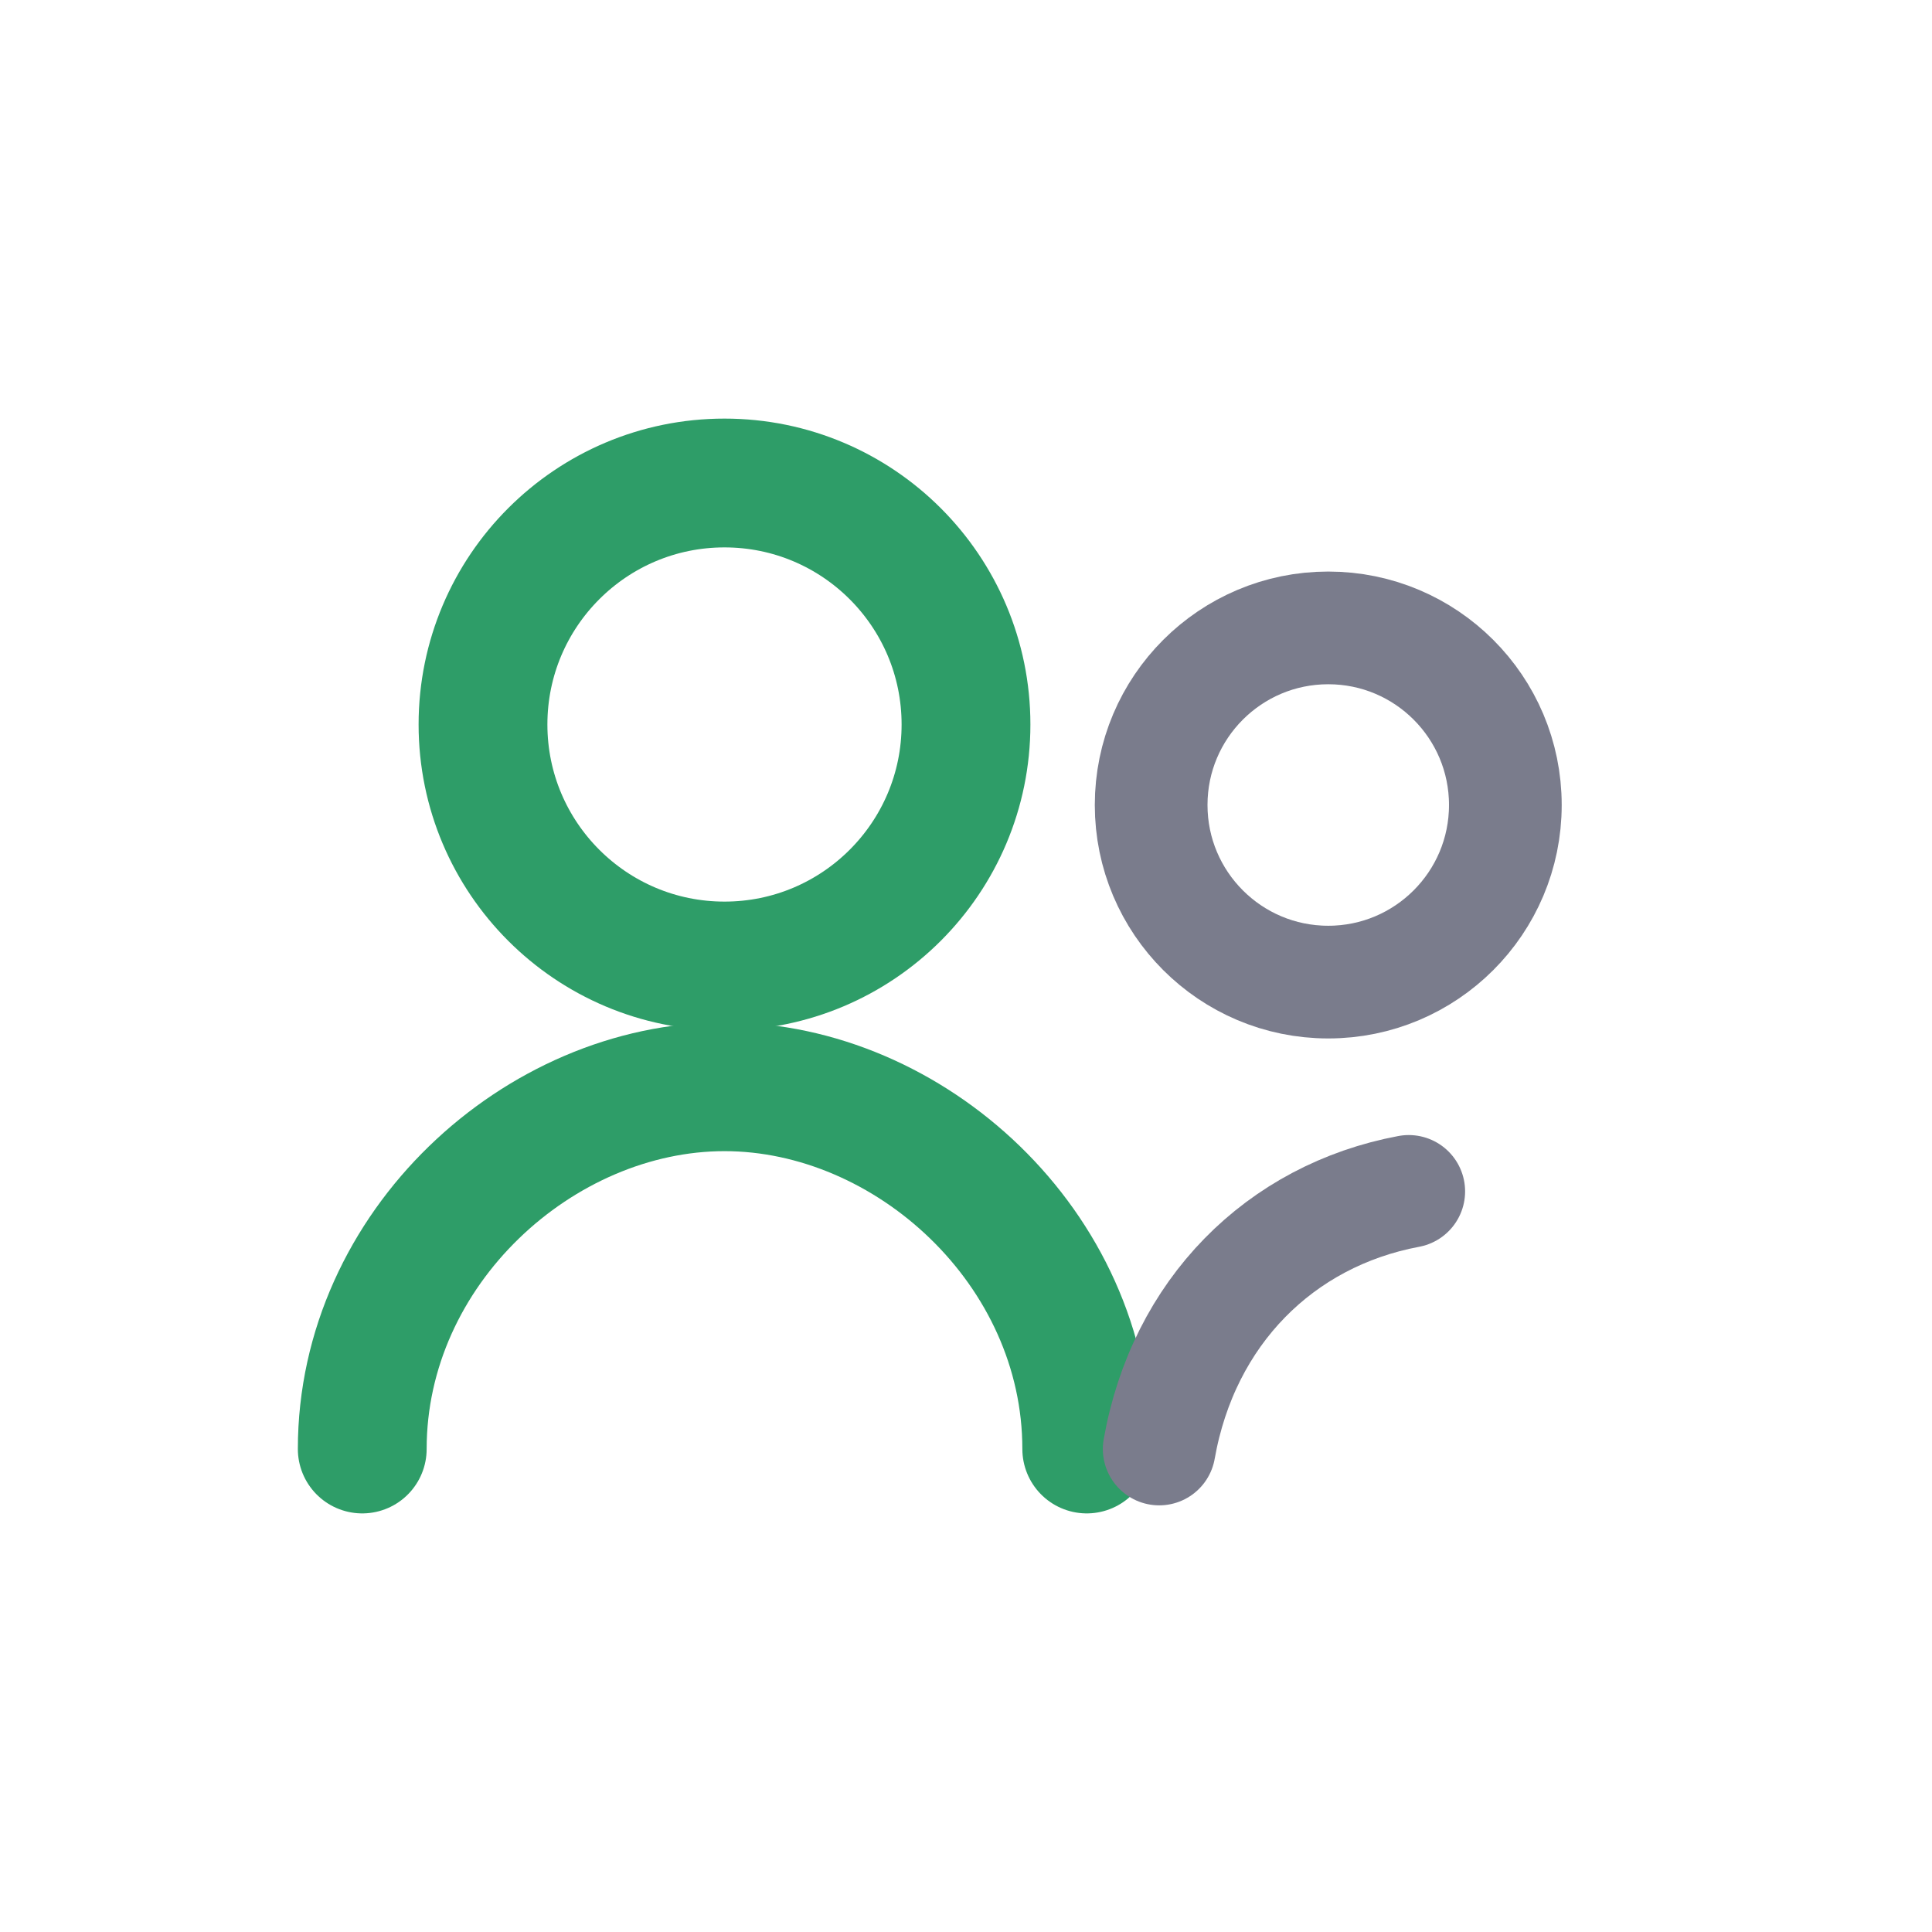
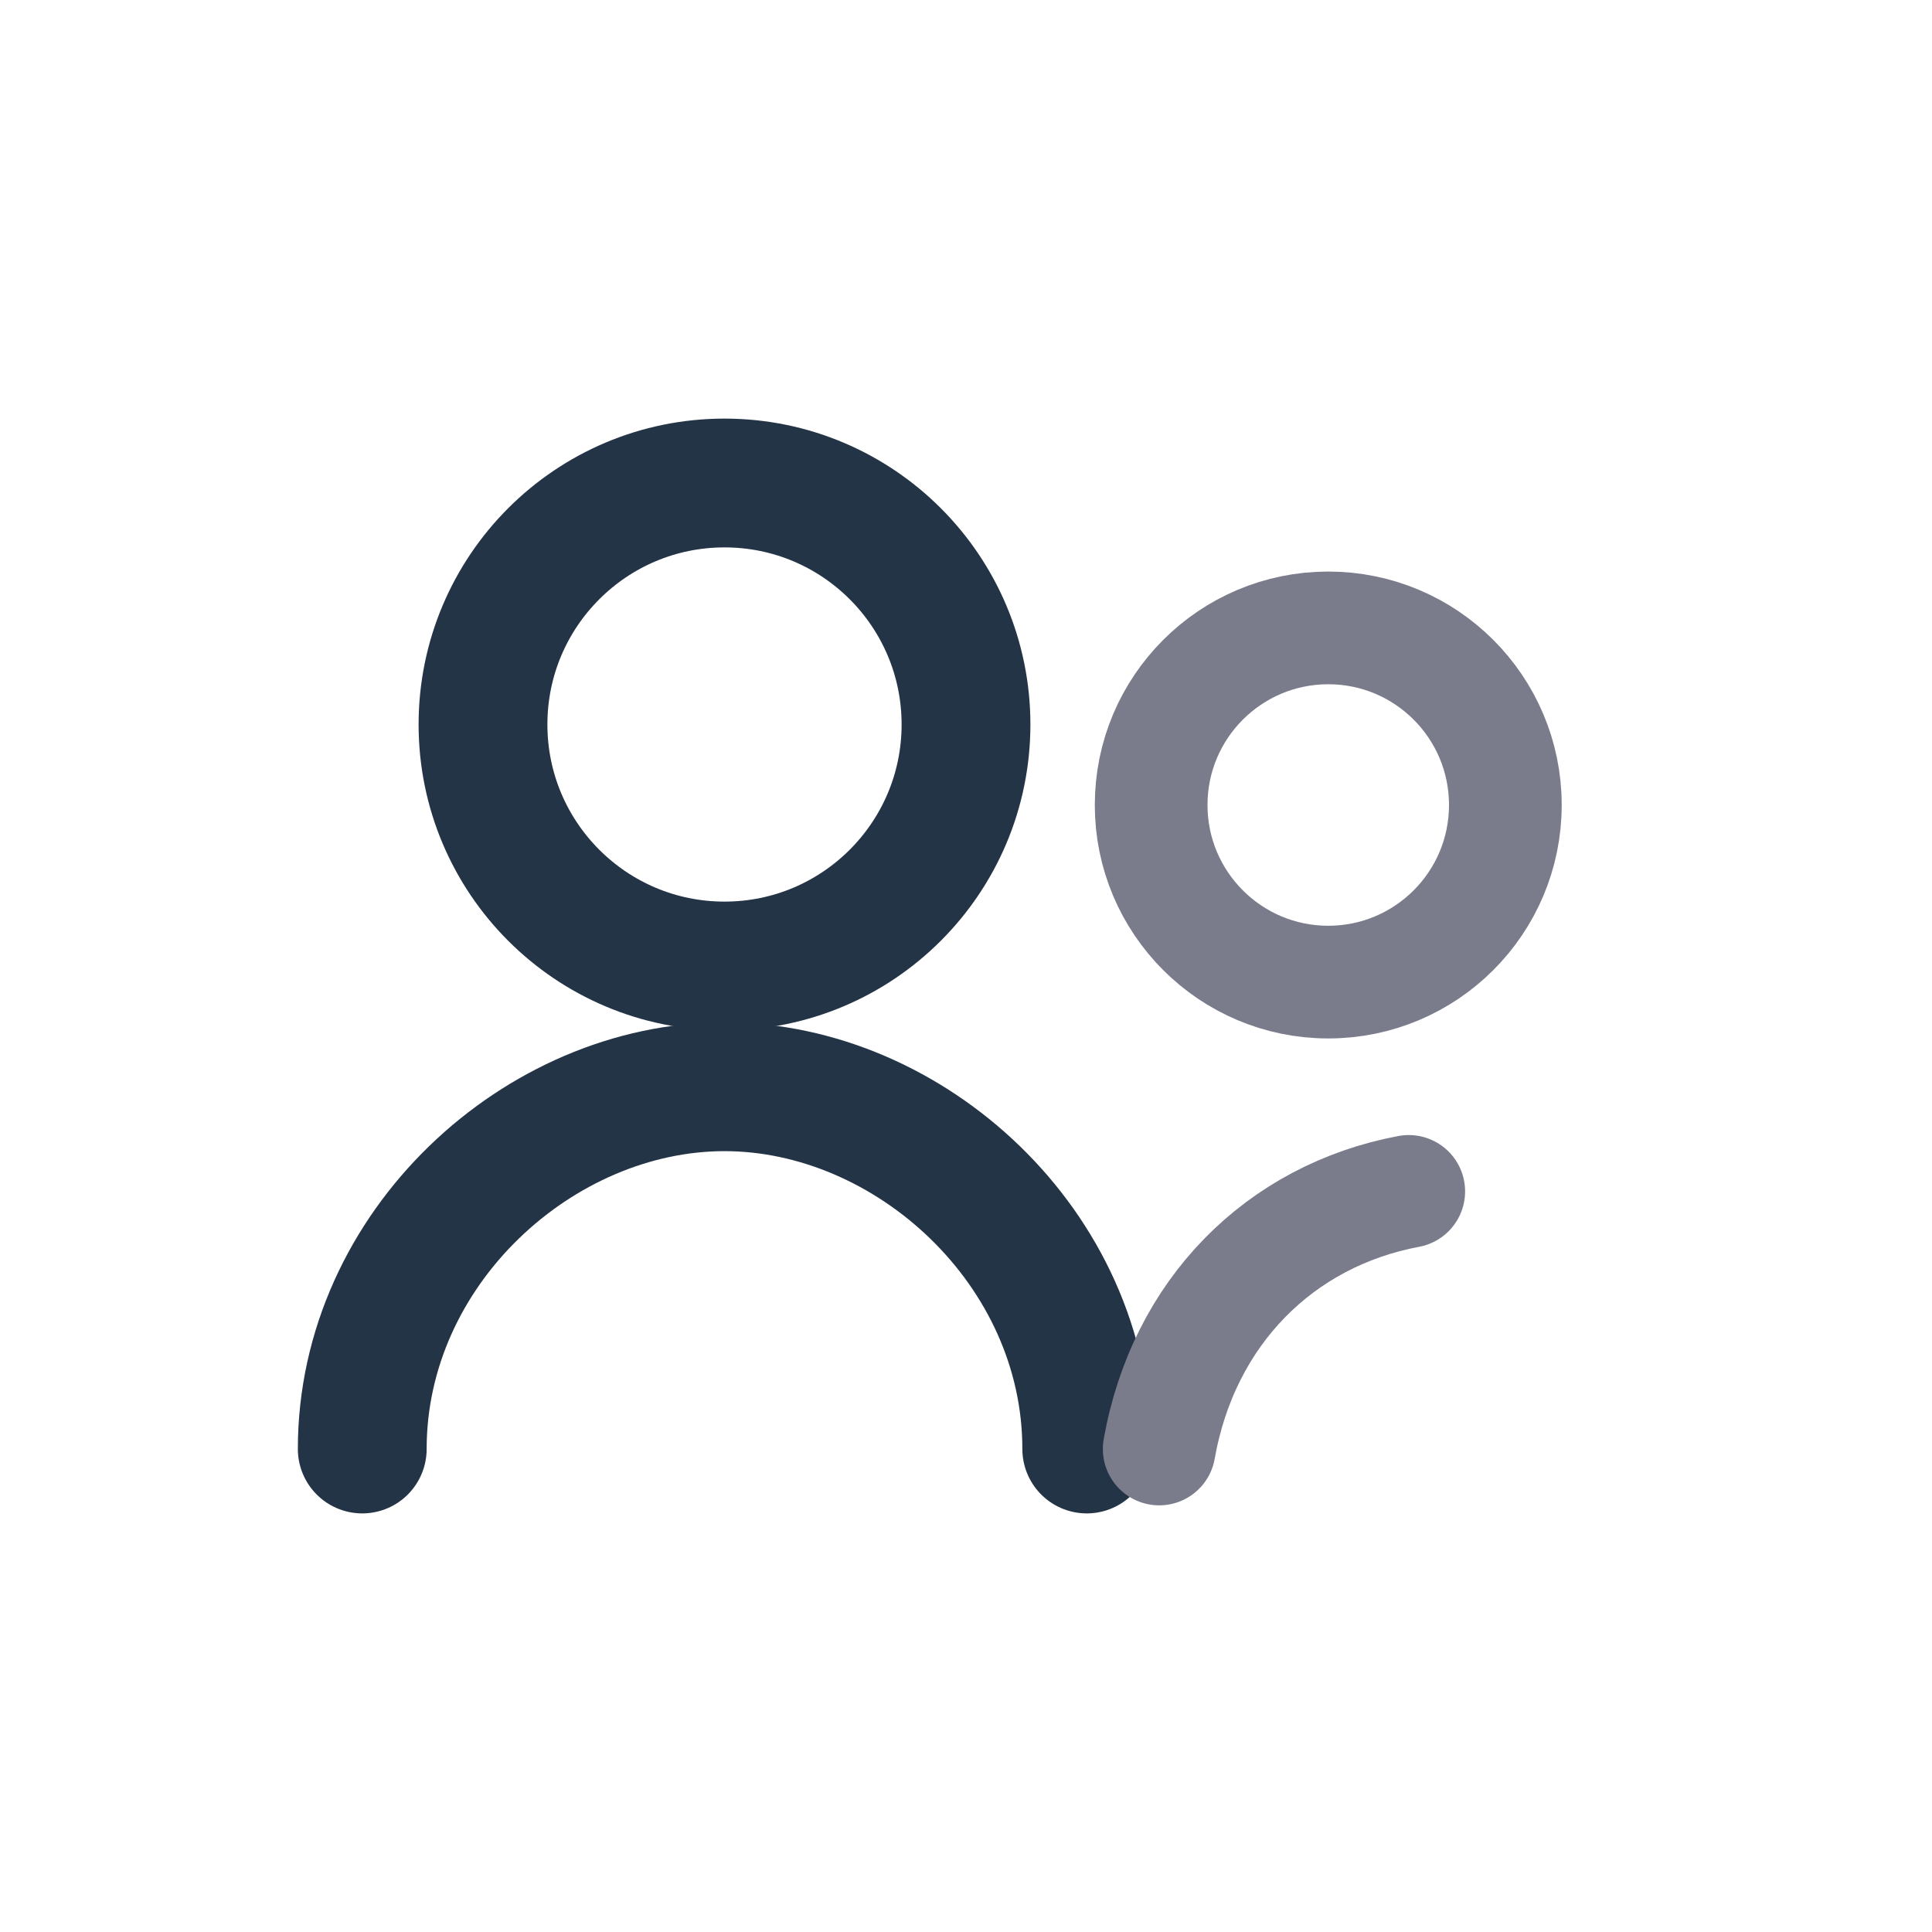
<svg xmlns="http://www.w3.org/2000/svg" viewBox="0 0 24 24" fill="none">
-   <circle cx="9" cy="9" r="3" stroke="#2e9d68" stroke-width="1.6" />
-   <path d="M4.5 18C4.5 15.5 6.7 13.5 9 13.5C11.3 13.5 13.5 15.5 13.5 18" stroke="#2e9d68" stroke-width="1.6" stroke-linecap="round" />
+   <circle cx="9" cy="9" r="3" stroke="#243447" stroke-width="1.6" />
+   <path d="M4.5 18C4.5 15.5 6.7 13.5 9 13.5C11.3 13.5 13.5 15.5 13.5 18" stroke="#243447" stroke-width="1.6" stroke-linecap="round" />
  <circle cx="16.5" cy="10" r="2.2" stroke="#7a7c8c" stroke-width="1.4" />
  <path d="M14.4 18C14.7 16.3 15.9 15.1 17.5 14.8" stroke="#7a7c8c" stroke-width="1.4" stroke-linecap="round" />
</svg>
